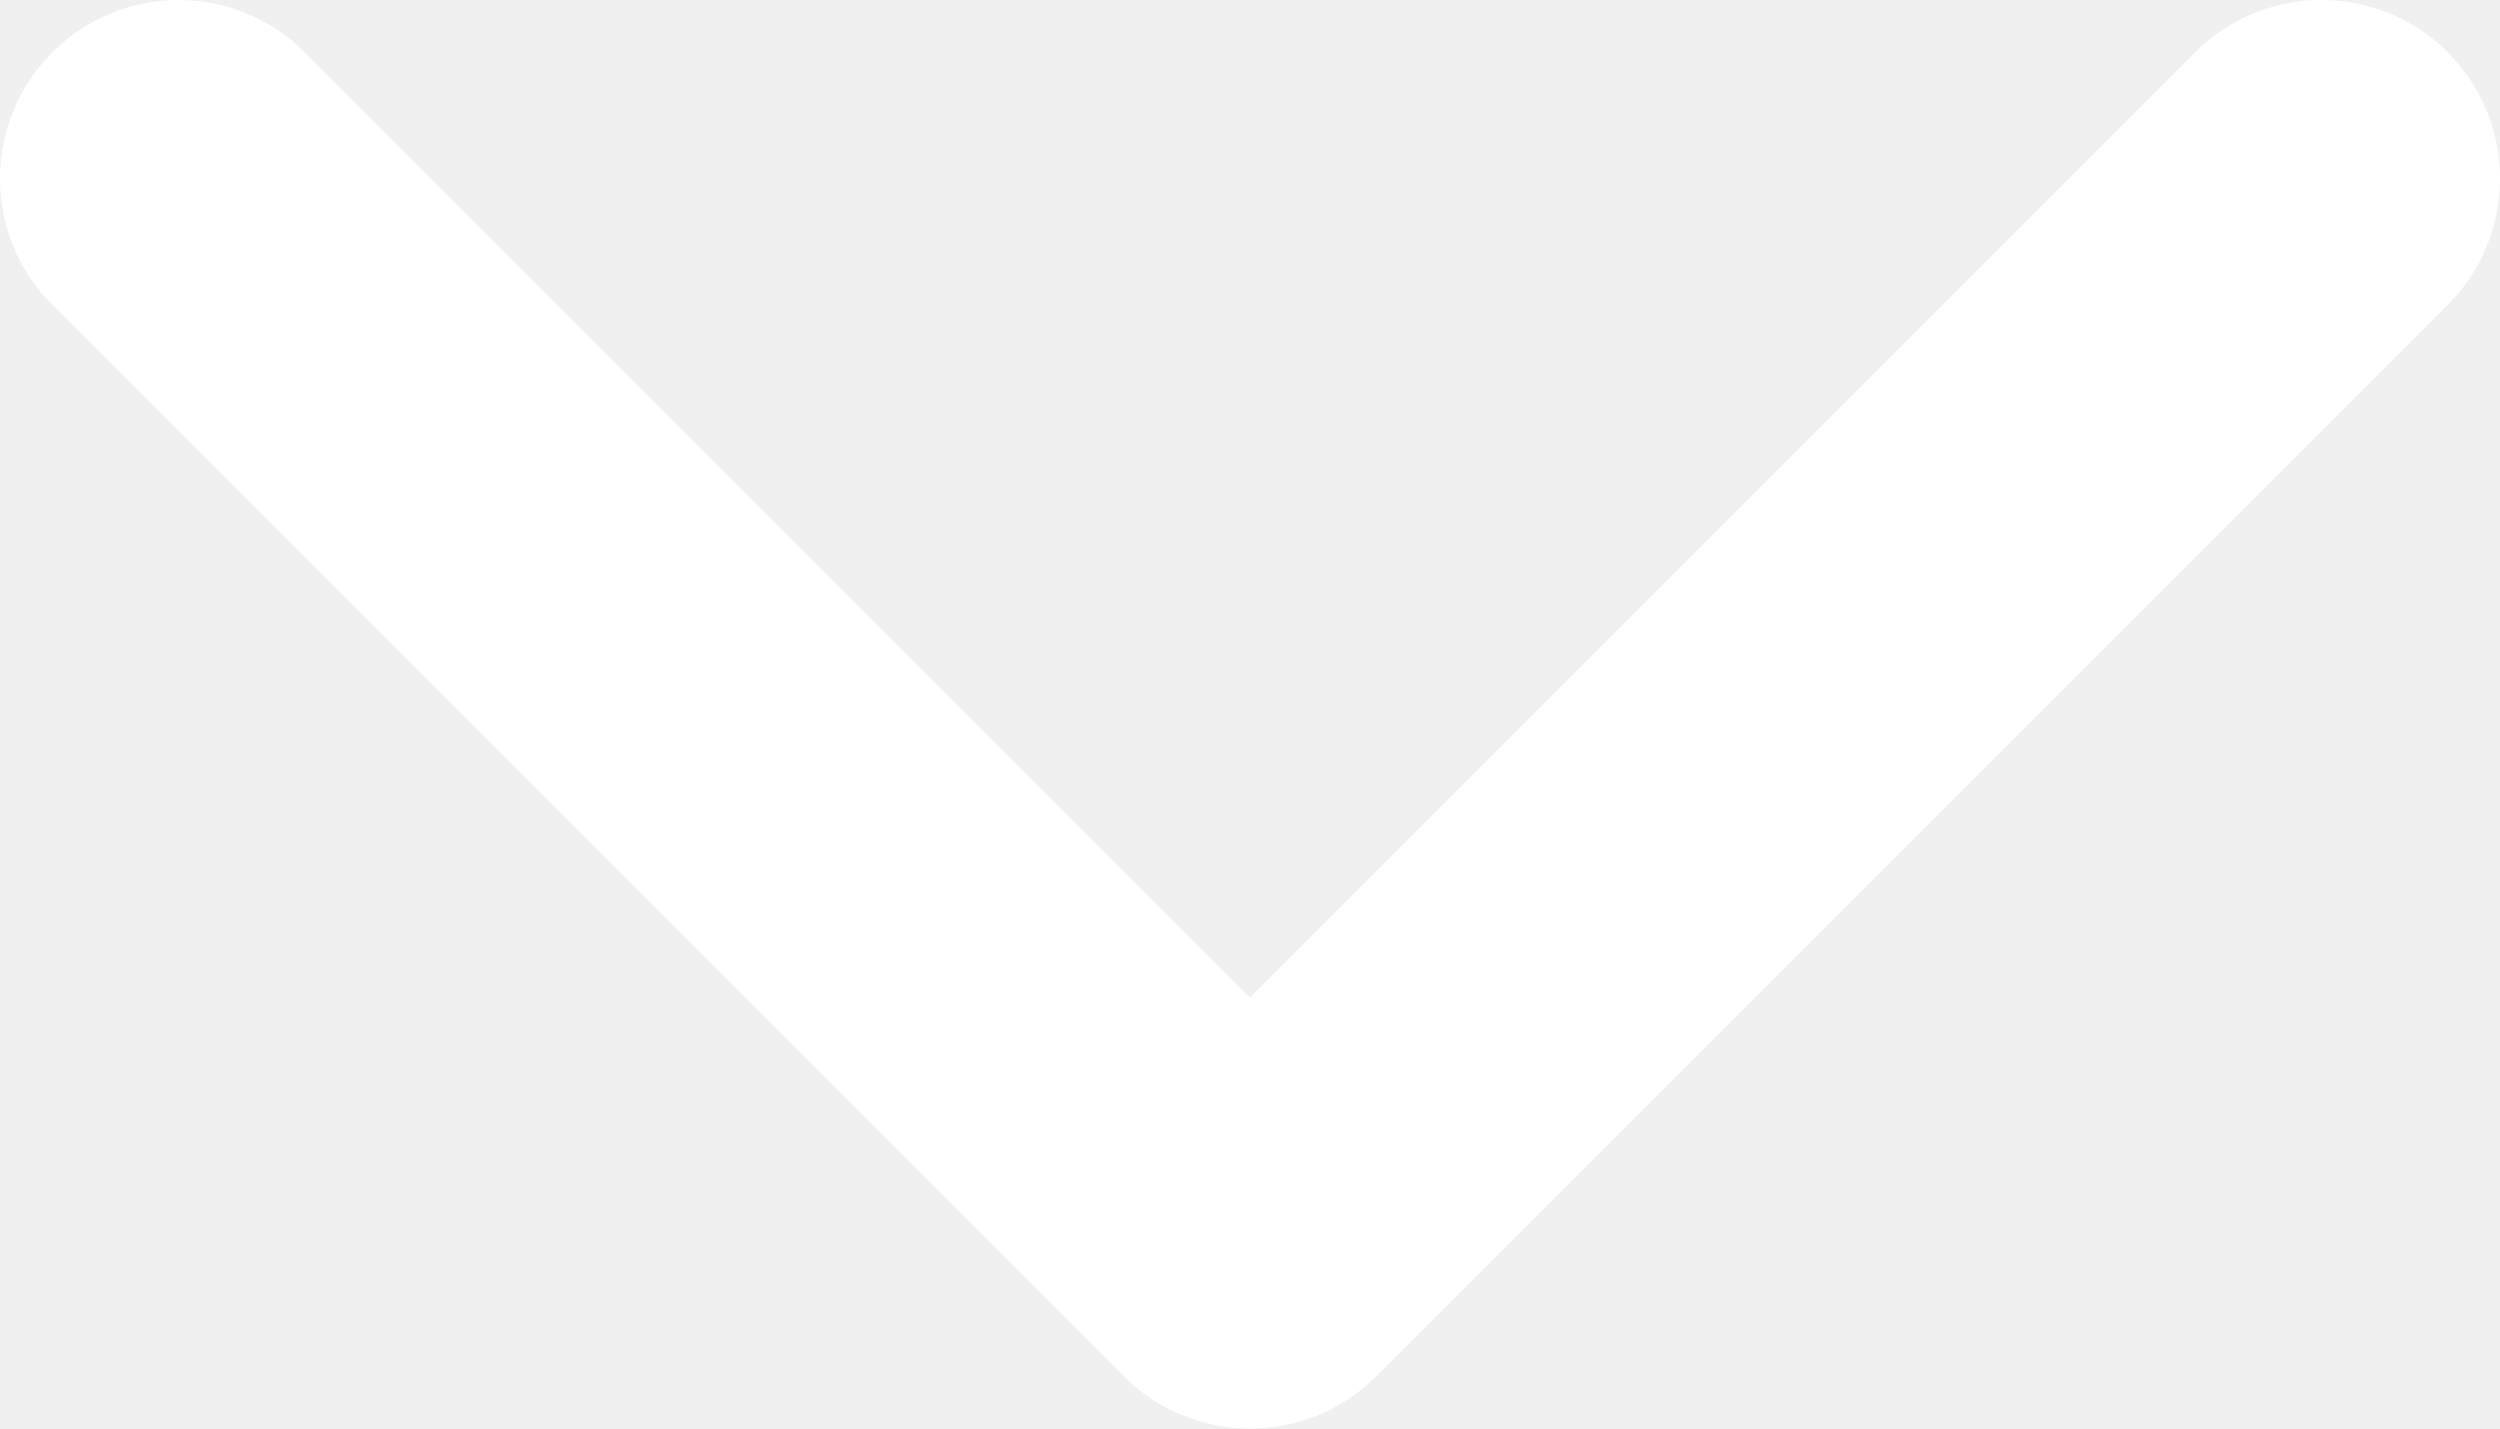
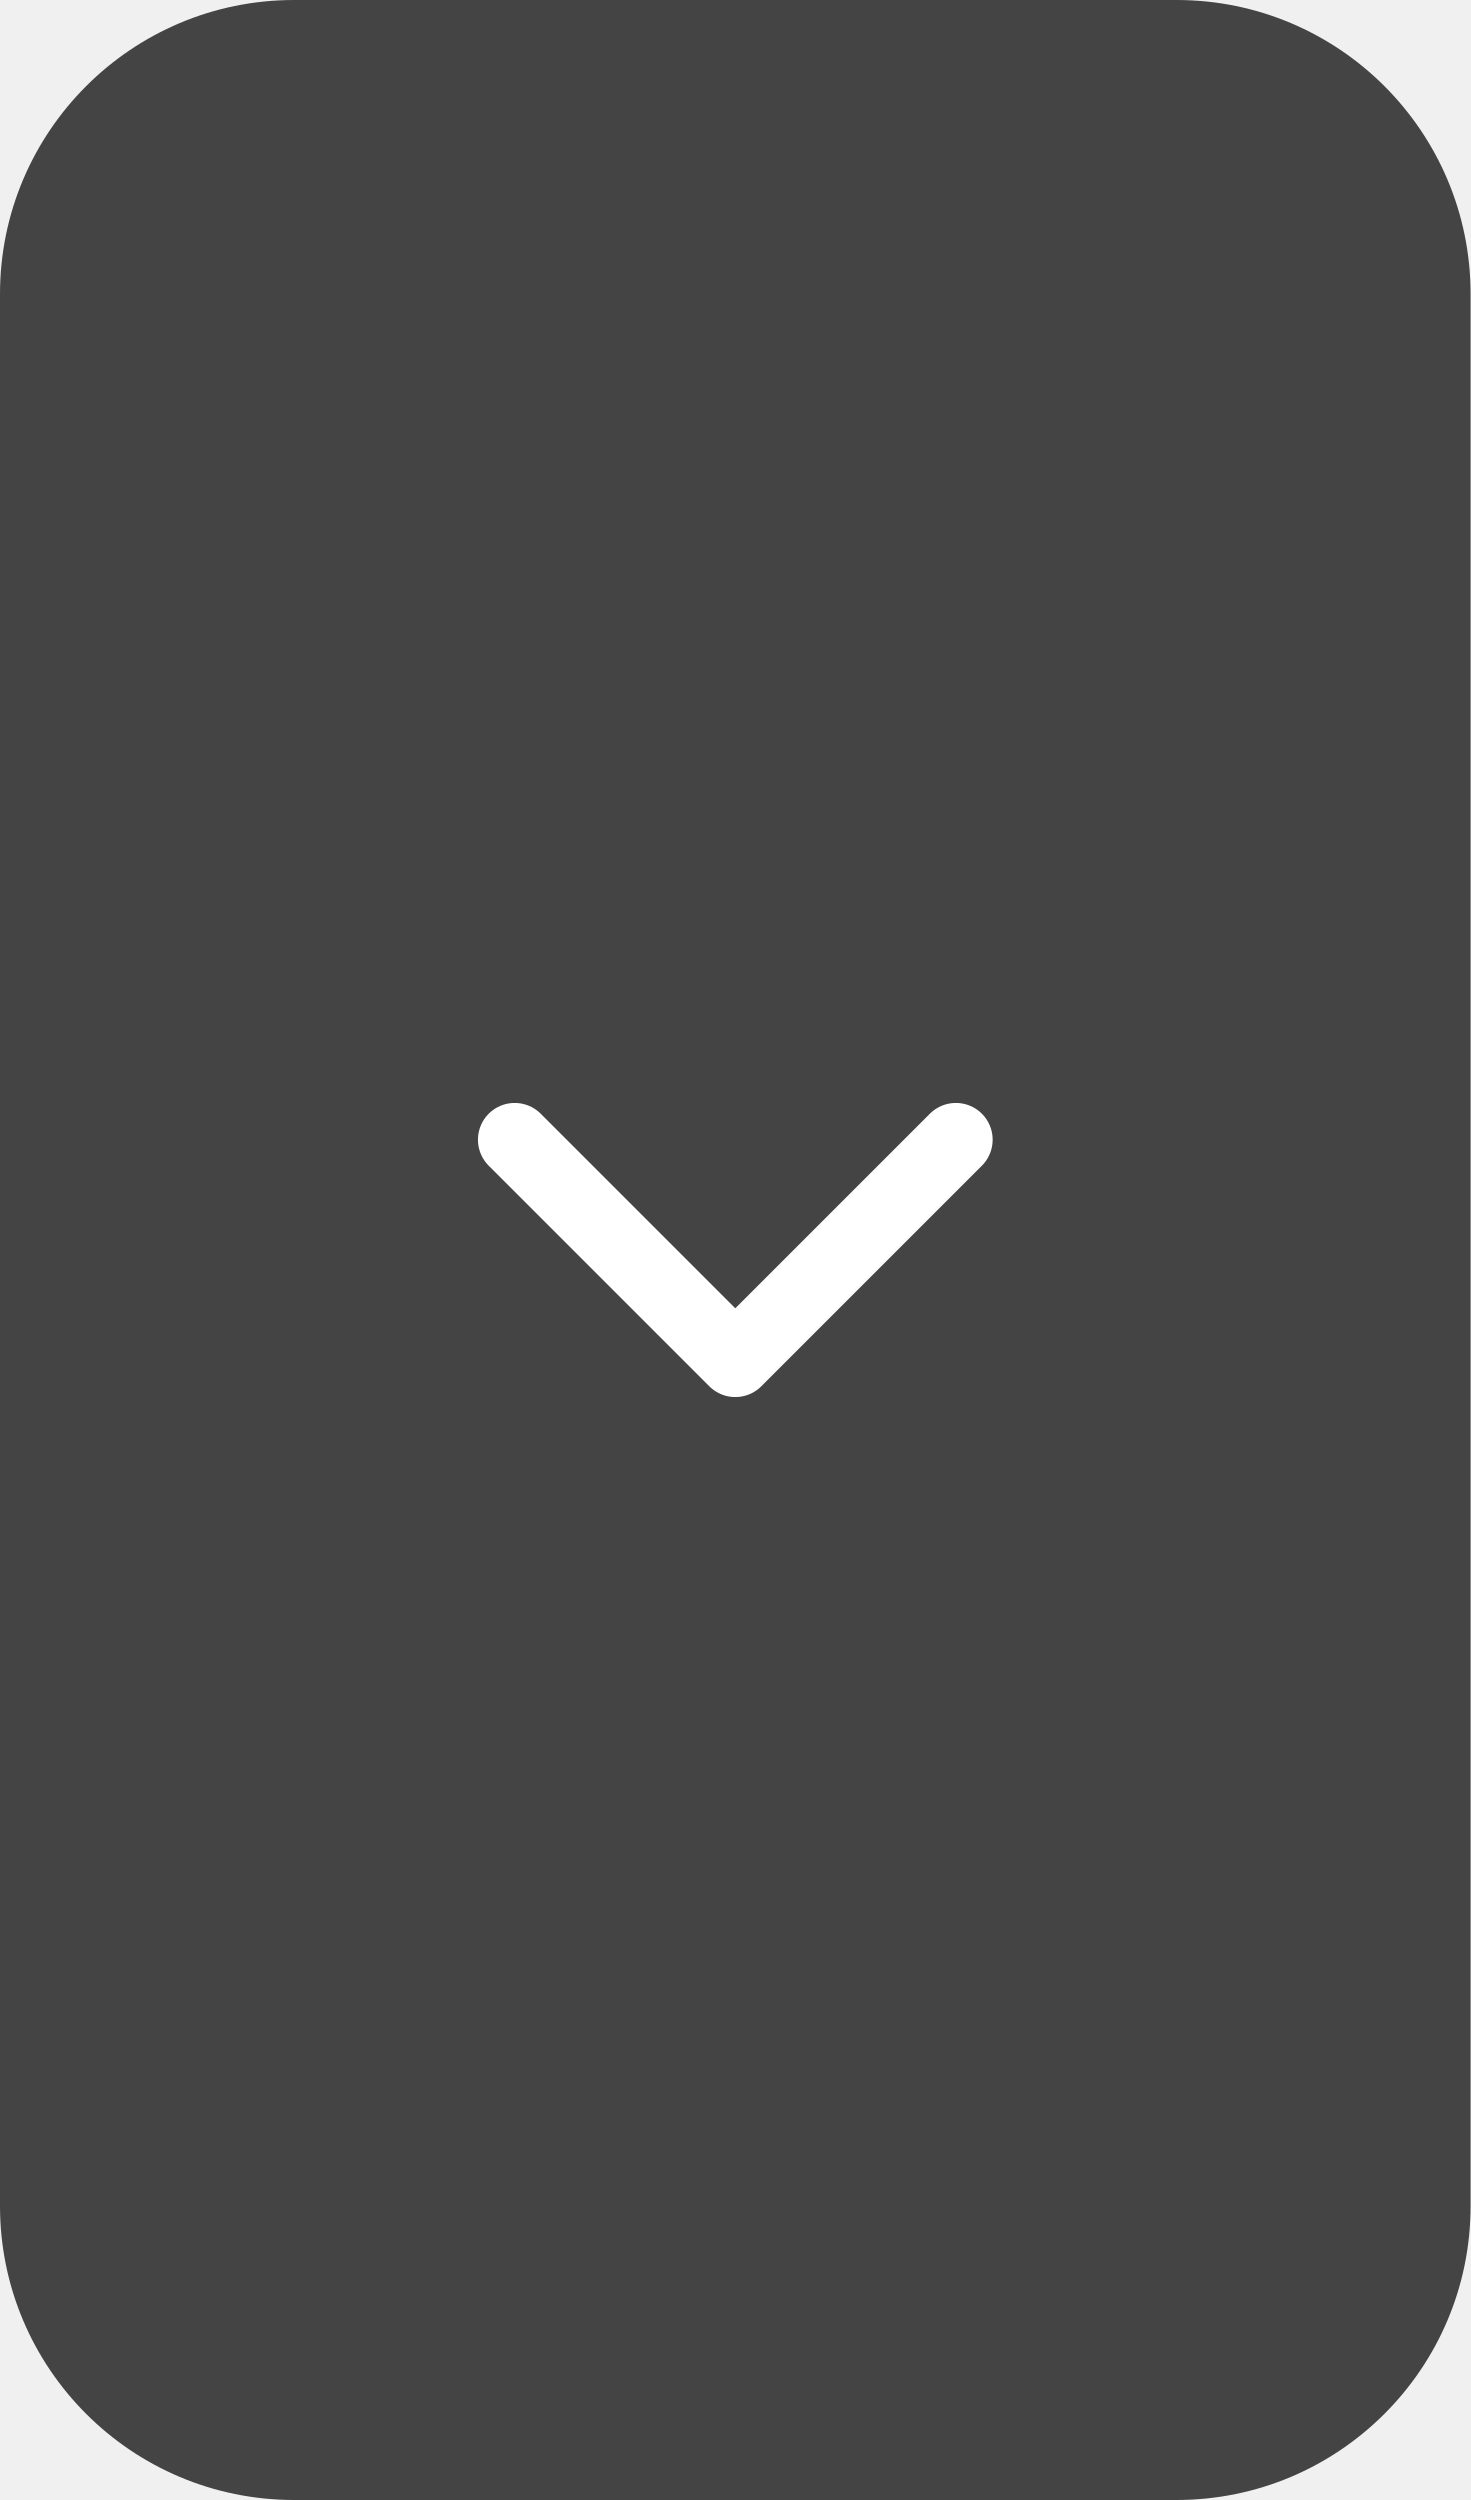
- <svg xmlns="http://www.w3.org/2000/svg" width="14" height="8" viewBox="0 0 14 8" fill="none">
-   <path d="M1 1L7 7L13 1" stroke="white" stroke-width="2" stroke-linecap="round" stroke-linejoin="round" />
+ <svg xmlns="http://www.w3.org/2000/svg" width="40" height="68" viewBox="0 0 40 68" fill="none">
+   <rect x="40" width="68" height="40" rx="8" transform="rotate(90 40 0)" fill="#444444" />
+   <path d="M14 31L20 37L26 31" stroke="white" stroke-width="2" stroke-linecap="round" stroke-linejoin="round" />
</svg>
